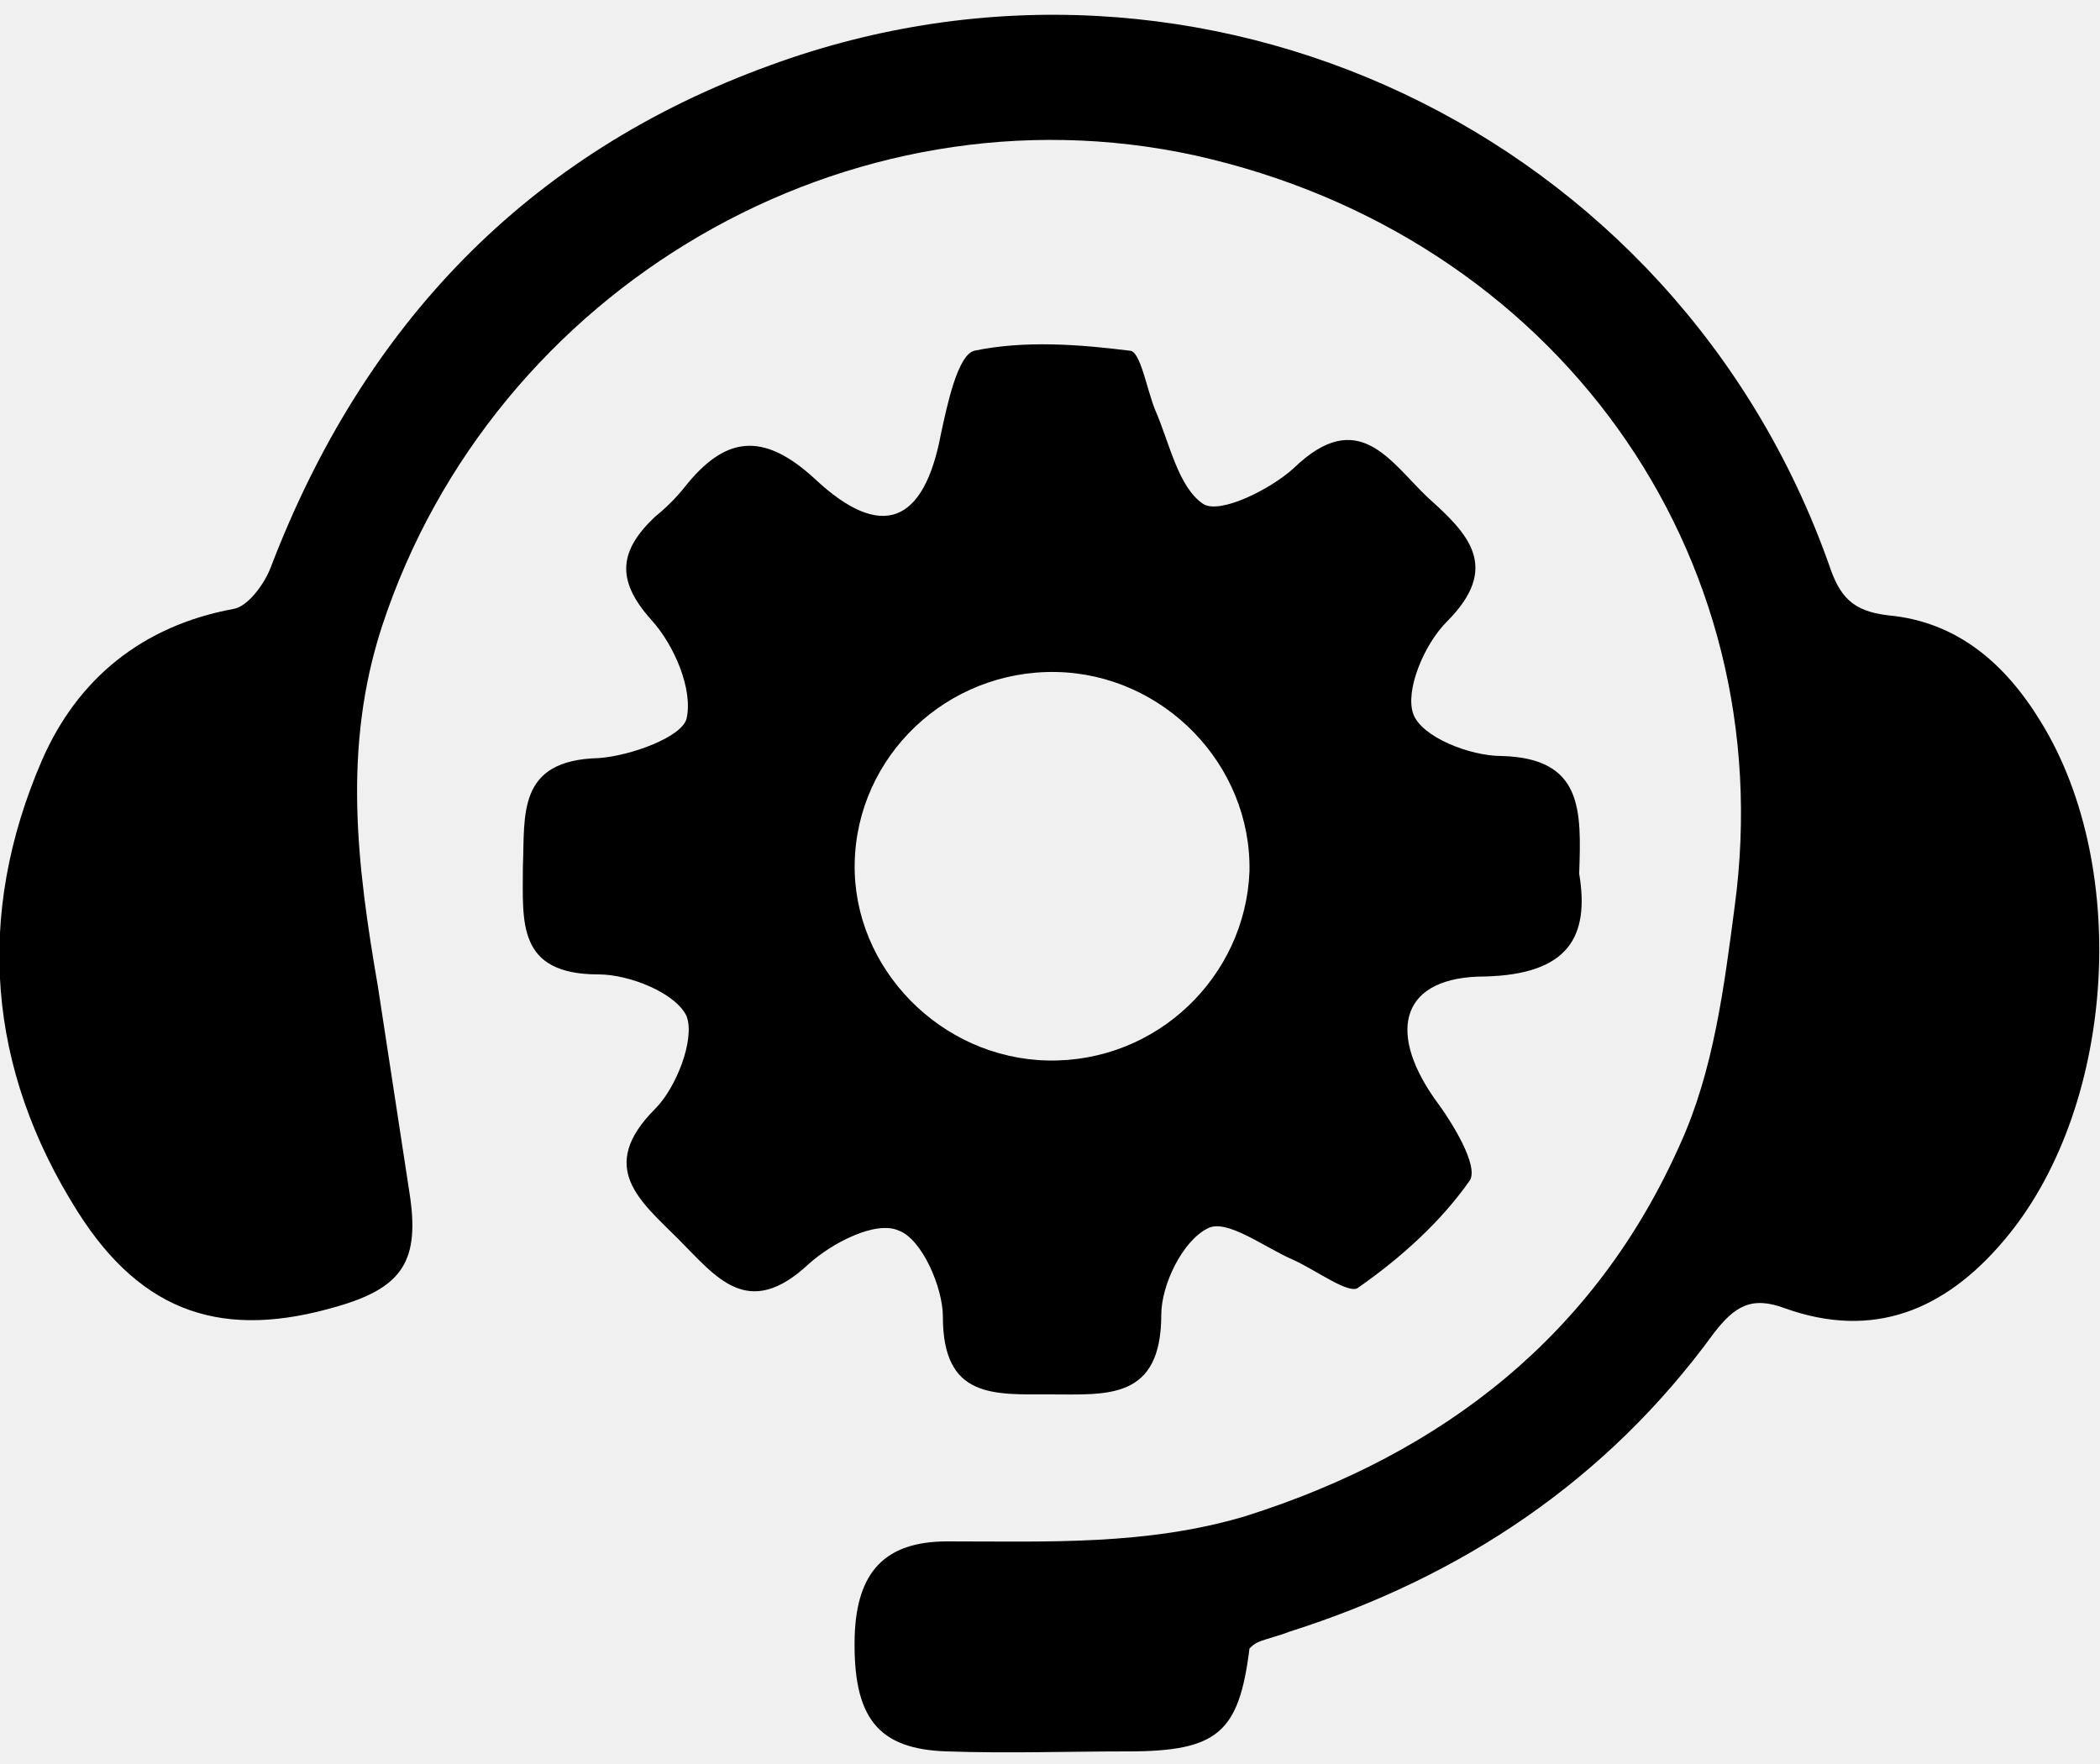
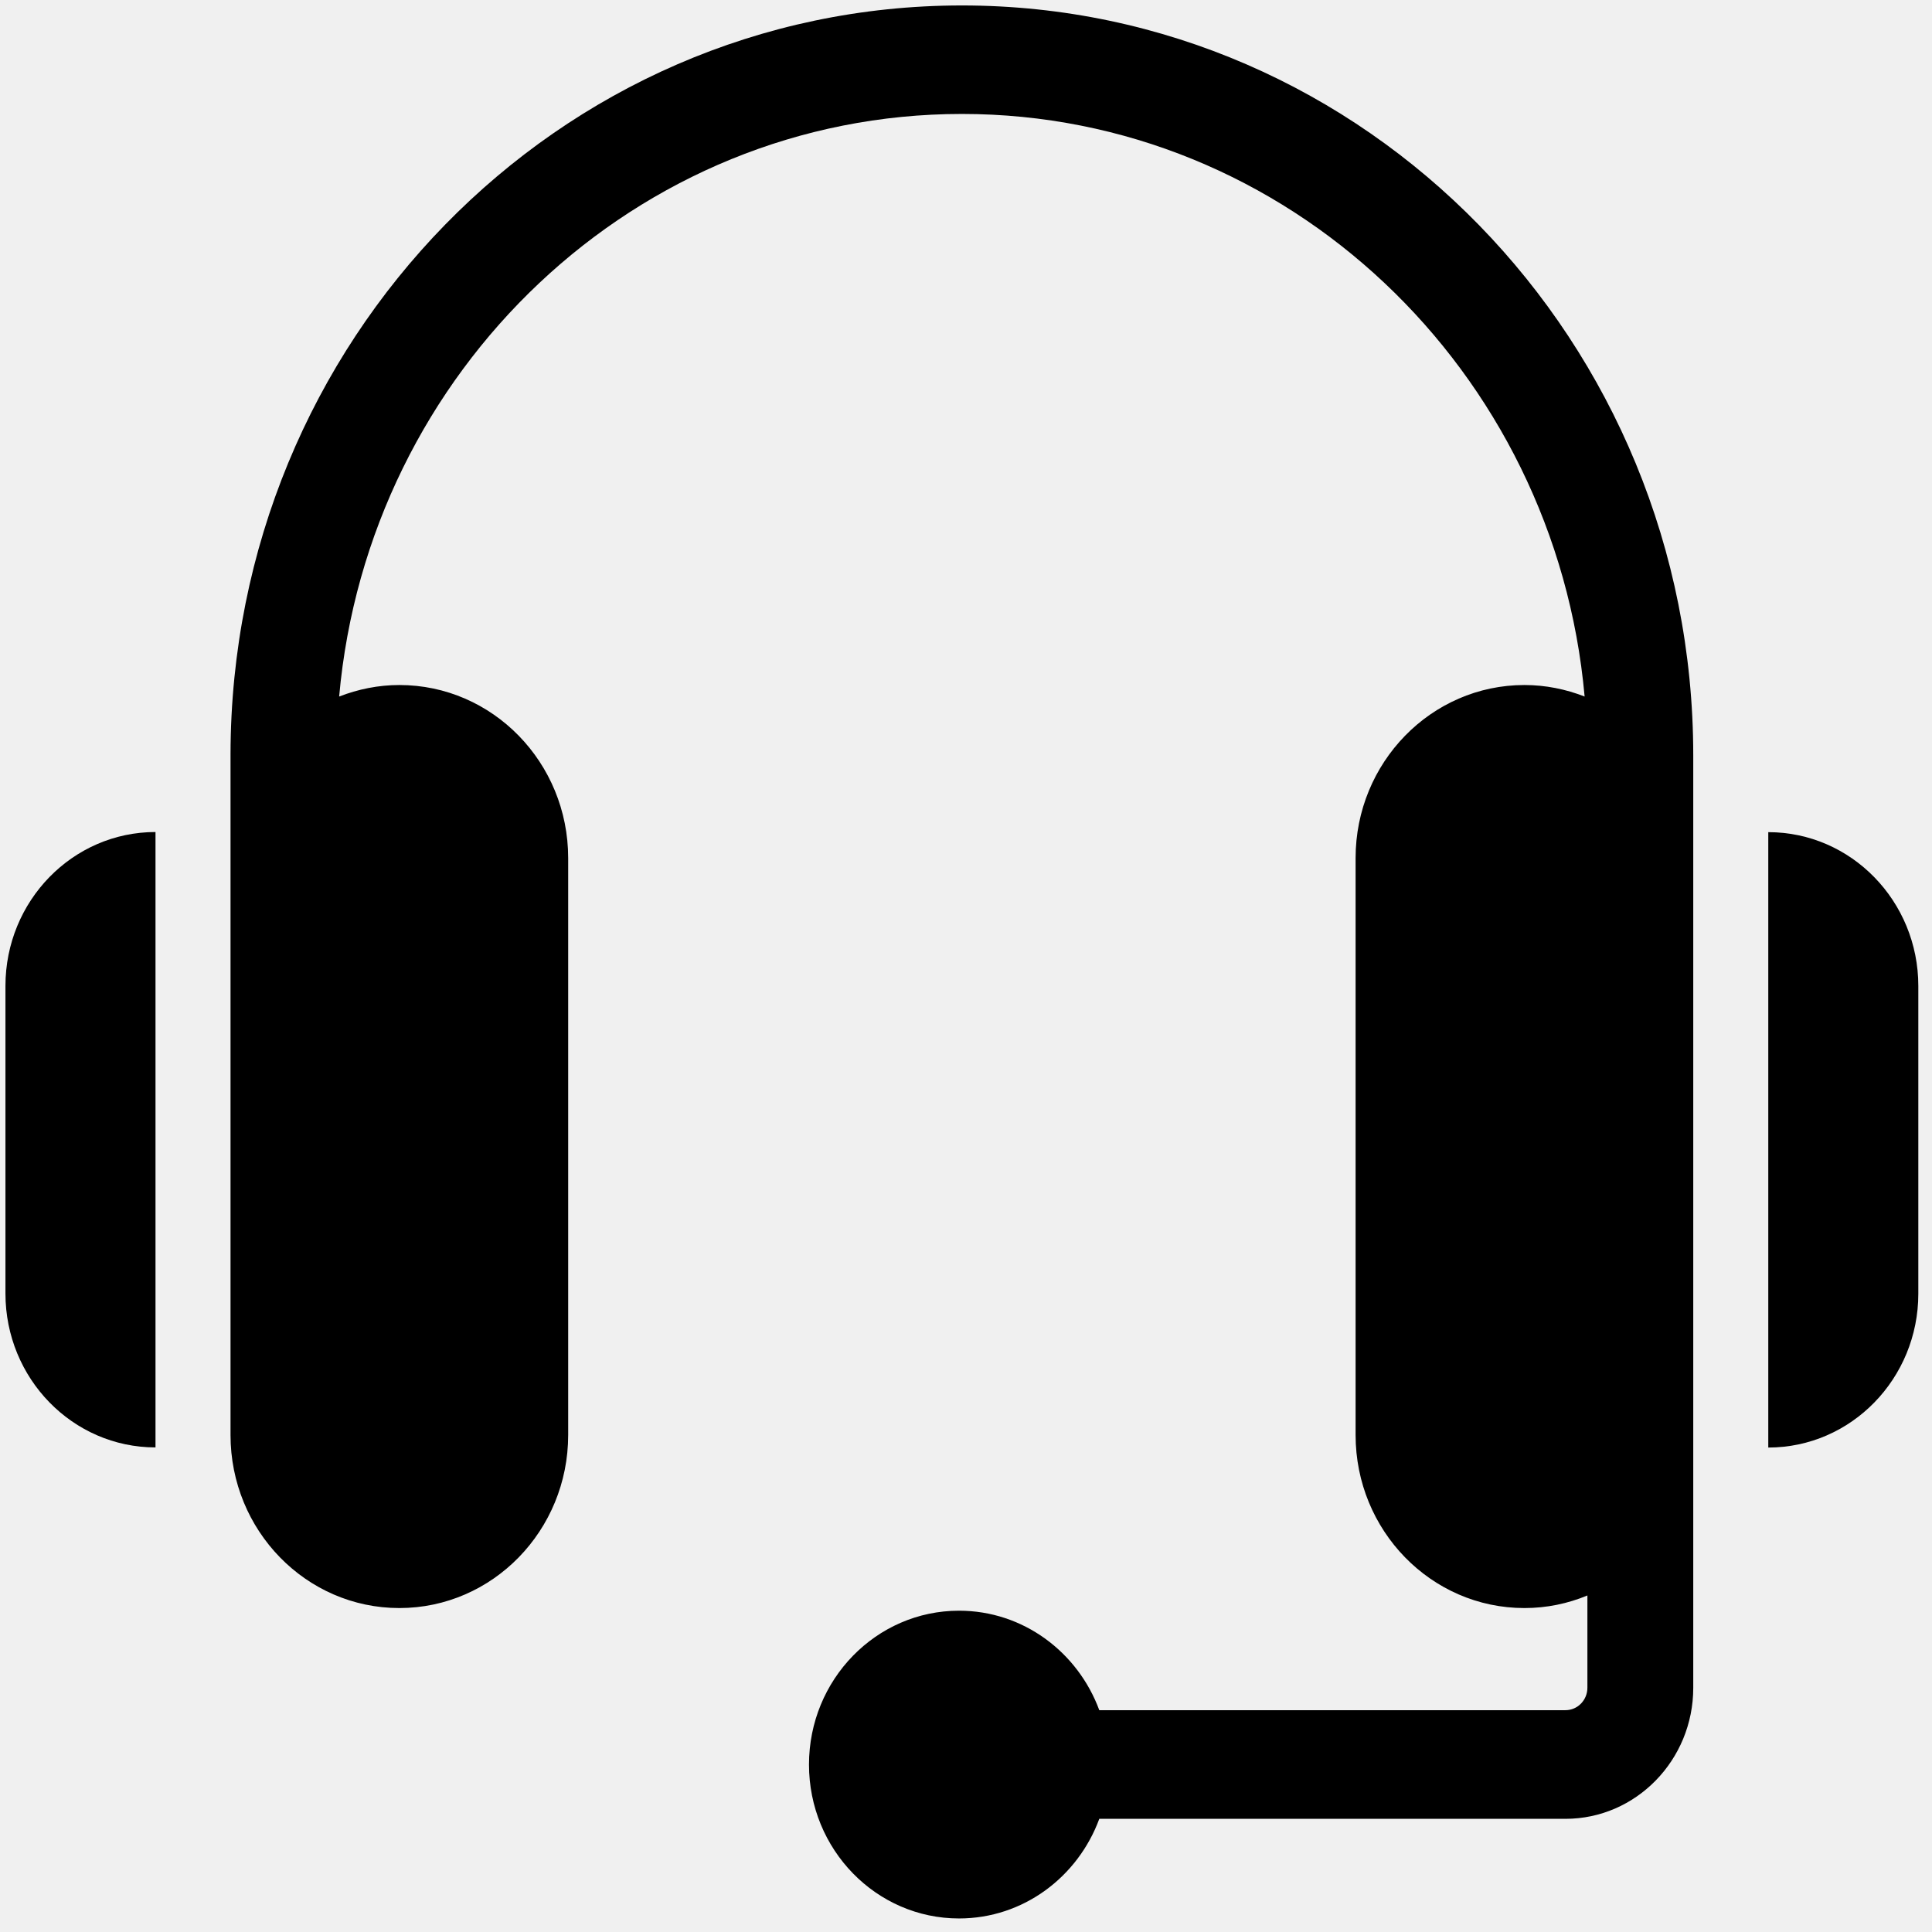
- <svg xmlns="http://www.w3.org/2000/svg" width="100" height="84" viewBox="0 0 100 84" fill="none">
-   <path d="M59.499 78.5C58.999 82.5 57.999 83.4 53.699 83.4C50.799 83.4 47.999 83.5 45.099 83.4C41.799 83.3 40.599 81.8 40.699 77.9C40.799 74.9 42.099 73.4 45.099 73.4C49.899 73.4 54.599 73.6 59.299 72.2C68.799 69.2 75.999 63.5 79.999 54.5C81.599 51 82.099 47 82.599 43.2C84.899 26.3 73.999 11.2 56.899 7.4C40.399 3.8 23.499 13.7 18.199 29.8C16.299 35.6 16.999 41.2 17.999 47C18.499 50.3 18.999 53.5 19.499 56.8C19.999 60 19.199 61.3 16.099 62.2C10.699 63.8 6.799 62.6 3.699 57.7C-0.601 50.9 -1.201 43.6 1.999 36.2C3.699 32.3 6.799 29.8 11.099 29C11.799 28.9 12.599 27.8 12.899 27C17.299 15.5 25.099 7.3 36.699 3.1C57.199 -4.4 79.799 6.3 87.099 26.9C87.599 28.4 88.199 29.1 89.899 29.3C93.199 29.6 95.499 31.6 97.199 34.4C101.499 41.4 100.699 52.9 95.399 59.1C92.599 62.4 89.199 63.8 84.999 62.3C83.399 61.7 82.599 62.2 81.599 63.5C76.499 70.5 69.599 75.1 61.399 77.7C60.899 77.9 60.399 78 59.899 78.2C59.699 78.3 59.599 78.4 59.499 78.5Z" fill="black" />
-   <path d="M75.199 41.6C75.299 38.6 75.399 36.1 71.499 36C69.999 36 67.699 35.1 67.299 34C66.899 32.9 67.799 30.7 68.899 29.6C71.499 27 69.899 25.4 67.999 23.7C66.199 22 64.699 19.3 61.599 22.3C60.499 23.3 58.099 24.5 57.299 24C56.099 23.2 55.699 21.1 54.999 19.5C54.599 18.5 54.299 16.7 53.799 16.7C51.399 16.4 48.799 16.2 46.399 16.7C45.599 16.9 45.099 19.3 44.799 20.7C43.999 24.9 41.999 25.8 38.799 22.8C36.299 20.5 34.499 20.8 32.599 23.2C32.199 23.7 31.699 24.2 31.199 24.6C29.499 26.2 29.299 27.6 30.999 29.5C32.099 30.7 32.999 32.8 32.699 34.2C32.499 35.1 29.999 36 28.499 36.1C24.599 36.2 24.999 38.8 24.899 41.3C24.899 43.9 24.599 46.4 28.499 46.4C29.999 46.4 32.199 47.3 32.699 48.4C33.099 49.5 32.199 51.8 31.199 52.8C28.399 55.6 30.499 57.2 32.299 59C34.099 60.8 35.599 62.9 38.499 60.2C39.599 59.2 41.699 58.1 42.799 58.6C43.899 59 44.899 61.3 44.899 62.7C44.899 66.6 47.299 66.4 49.999 66.4C52.699 66.4 55.299 66.7 55.299 62.6C55.299 61.2 56.299 59.1 57.499 58.5C58.399 58 60.199 59.4 61.599 60C62.699 60.5 64.299 61.7 64.699 61.3C66.699 59.9 68.599 58.2 69.999 56.2C70.399 55.5 69.199 53.5 68.299 52.3C65.999 49 66.799 46.5 70.699 46.5C74.699 46.4 75.699 44.6 75.199 41.6ZM49.899 50.5C44.799 50.4 40.599 46.1 40.699 41.1C40.799 36 45.099 31.9 50.299 32C55.399 32.1 59.599 36.4 59.499 41.5C59.299 46.5 55.099 50.6 49.899 50.5Z" fill="black" />
+ <svg xmlns="http://www.w3.org/2000/svg" width="101" height="101" viewBox="0 0 101 101" fill="none">
+   <g clip-path="url(#clip0_1269_2)">
+     <path d="M0.285 51.541V67.623C0.285 72.063 3.799 75.667 8.129 75.667V43.496C3.799 43.496 0.285 47.1 0.285 51.541Z" fill="black" />
+     <path d="M92.441 43.503V75.674C96.771 75.674 100.285 72.07 100.285 67.63V51.547C100.285 47.107 96.771 43.503 92.441 43.503Z" fill="black" />
+     <path d="M88.519 46.519V39.491C88.519 17.841 71.399 0.285 50.288 0.285C29.177 0.285 12.078 17.813 12.051 39.443V75.017C12.051 80.011 16 84.065 20.877 84.065C25.753 84.065 29.703 80.011 29.703 75.017V44.859C29.703 39.864 25.753 35.811 20.877 35.811C19.77 35.811 18.712 36.032 17.73 36.413C19.251 19.362 33.272 5.957 50.288 5.957C67.304 5.957 81.318 19.362 82.84 36.413C81.865 36.032 80.806 35.811 79.693 35.811C74.823 35.811 70.867 39.864 70.867 44.859V75.017C70.867 80.011 74.816 84.065 79.693 84.065C80.862 84.065 81.969 83.829 82.985 83.407V88.229C82.985 88.879 82.473 89.404 81.837 89.404H57.468C56.348 86.368 53.491 84.203 50.136 84.203C45.806 84.203 42.292 87.807 42.292 92.248C42.292 96.688 45.806 100.292 50.136 100.292C53.491 100.292 56.348 98.127 57.468 95.084H81.837C85.524 95.084 88.519 92.012 88.519 88.236V74.118V46.526V46.519Z" fill="black" />
+   </g>
+   <defs>
+     <clipPath id="clip0_1269_2">
+       <rect width="100" height="100" fill="white" transform="translate(0.284912 0.285034)" />
+     </clipPath>
+   </defs>
</svg>
